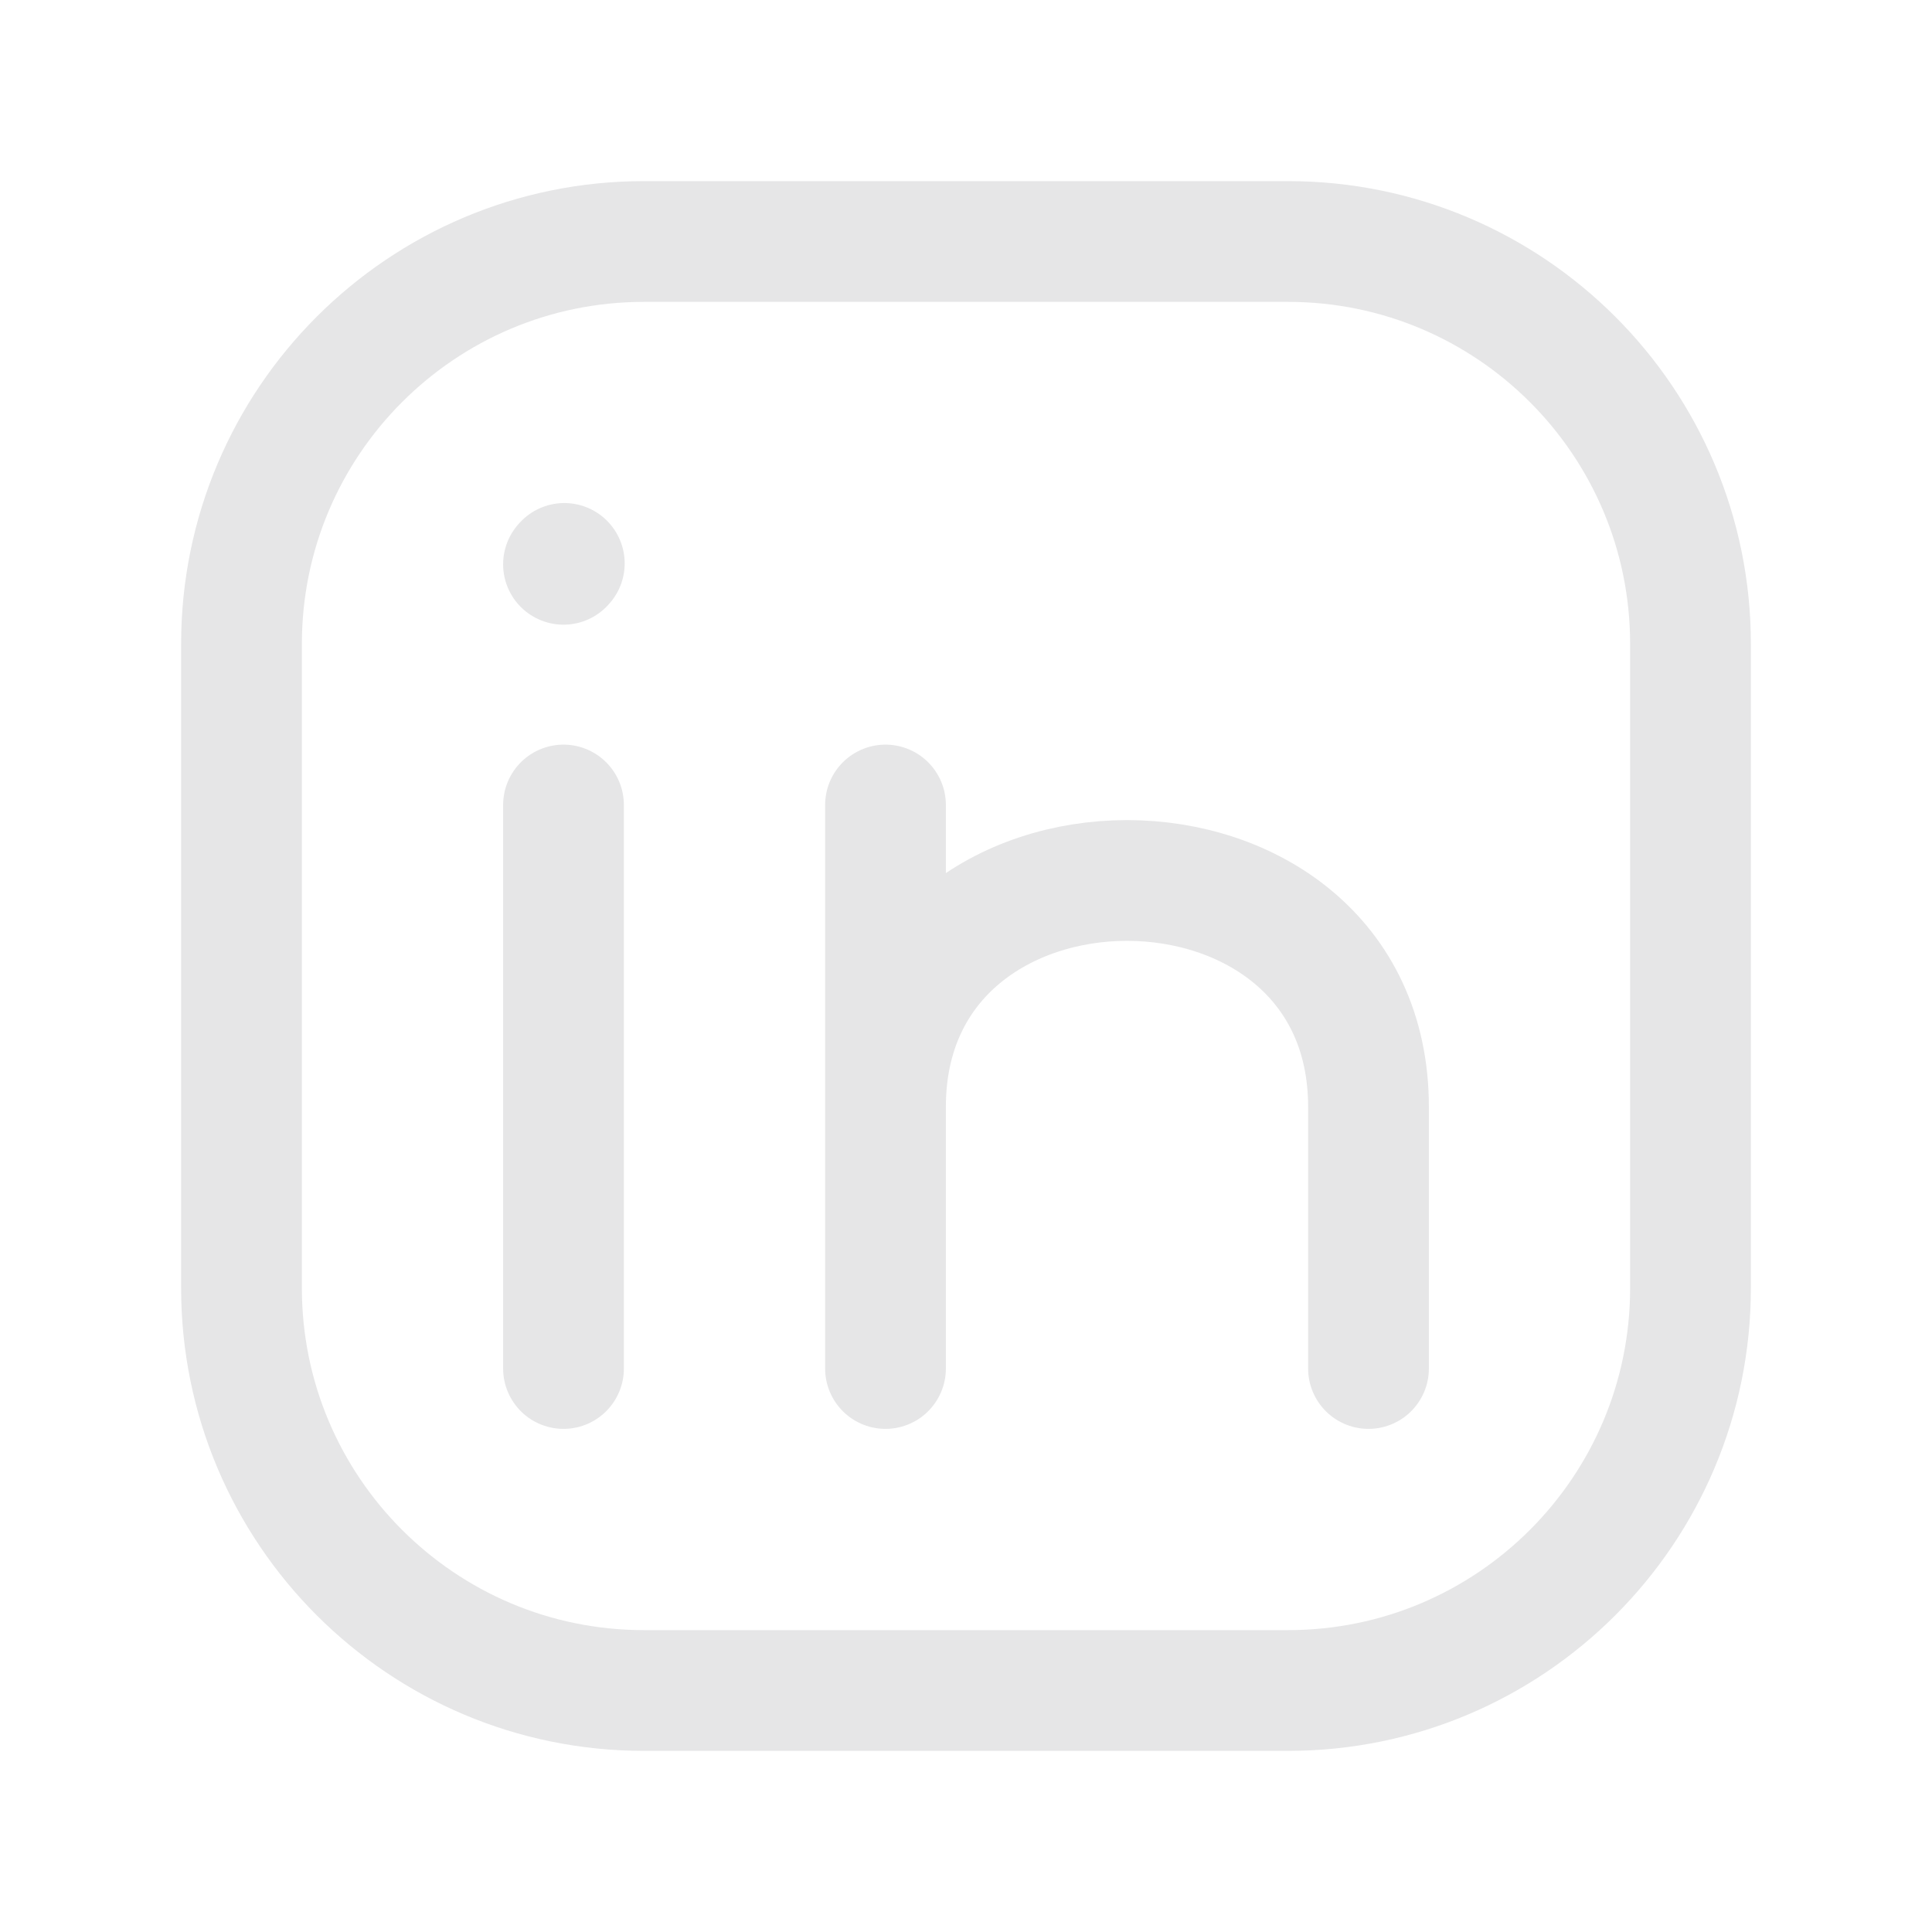
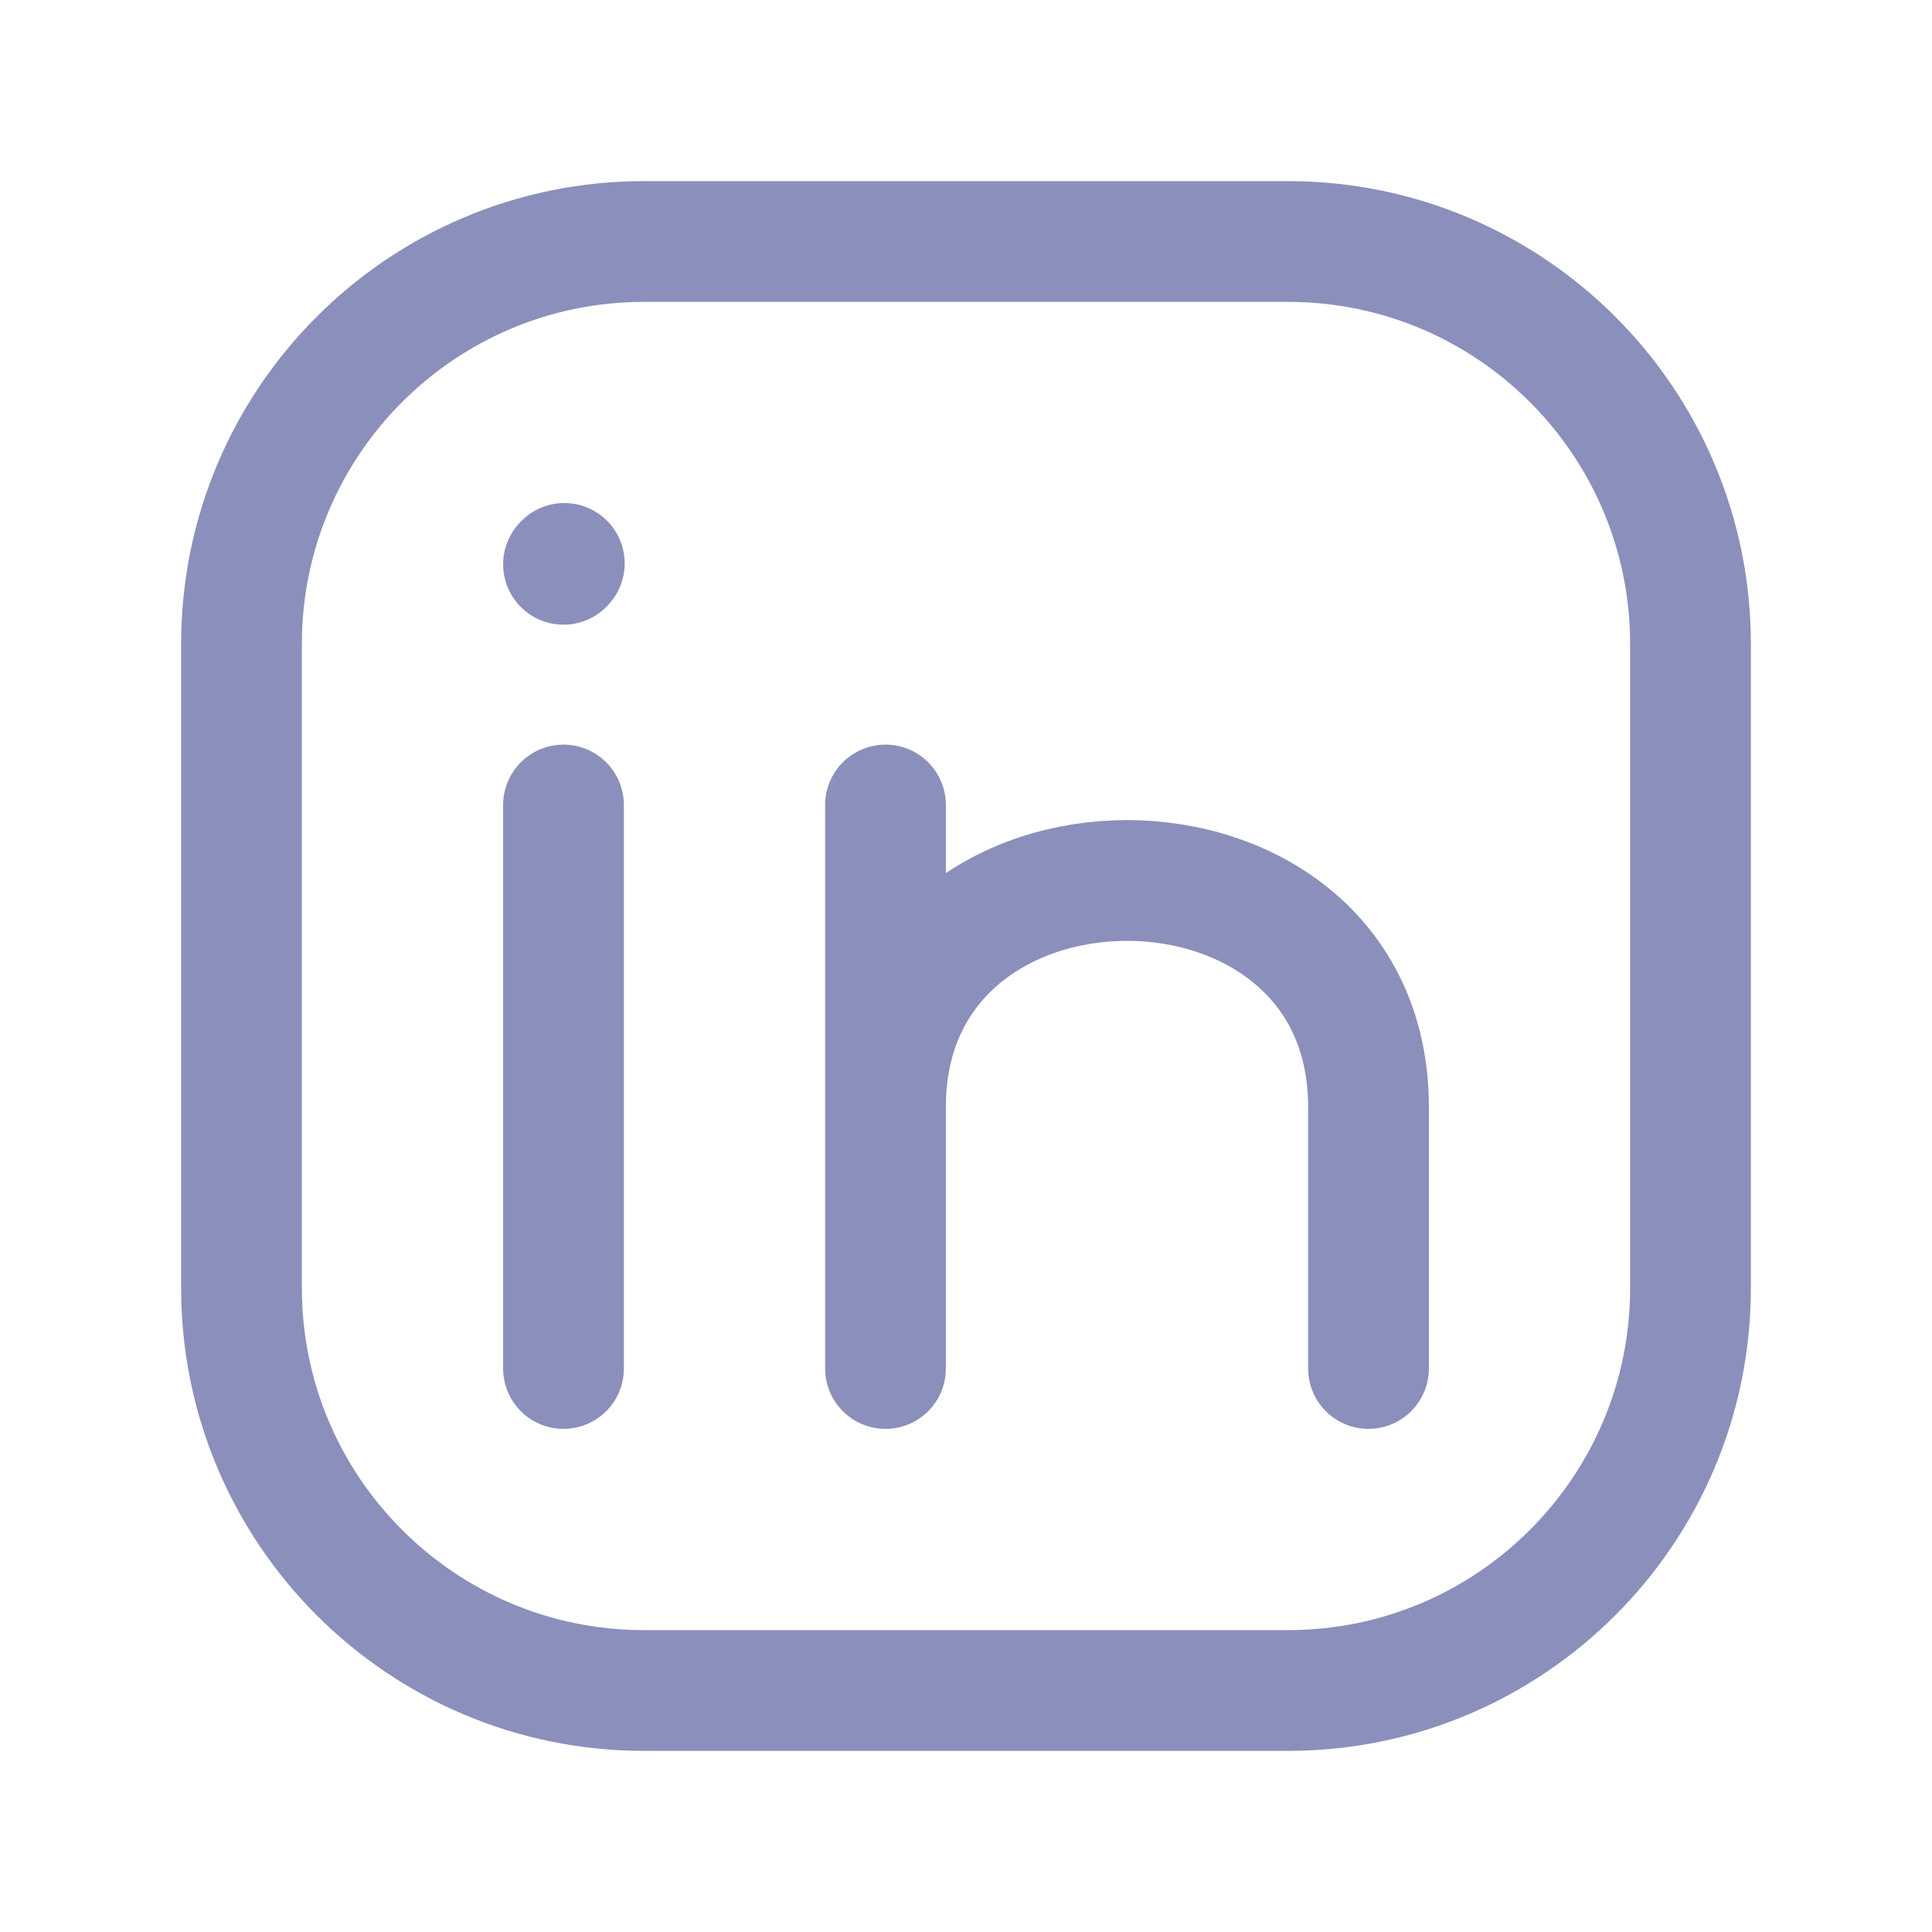
- <svg xmlns="http://www.w3.org/2000/svg" width="24px" height="24px" stroke-width="1.5" viewBox="0 0 24 24" fill="none" color="#e6e6e7">
-   <path d="M21 8V16C21 18.761 18.761 21 16 21H8C5.239 21 3 18.761 3 16V8C3 5.239 5.239 3 8 3H16C18.761 3 21 5.239 21 8Z" stroke="#e6e6e7" stroke-width="1.5" stroke-linecap="round" stroke-linejoin="round" />
-   <path d="M7 17V13.5V10" stroke="#e6e6e7" stroke-width="1.5" stroke-linecap="round" stroke-linejoin="round" />
-   <path d="M11 17V13.75M11 10V13.75M11 13.75C11 10 17 10 17 13.75V17" stroke="#e6e6e7" stroke-width="1.5" stroke-linecap="round" stroke-linejoin="round" />
-   <path d="M7 7.01L7.01 6.999" stroke="#e6e6e7" stroke-width="1.5" stroke-linecap="round" stroke-linejoin="round" />
+ <svg xmlns="http://www.w3.org/2000/svg" width="24px" height="24px" stroke-width="1.5" viewBox="0 0 24 24" fill="none" color="#8b8fbb">
+   <path d="M21 8V16C21 18.761 18.761 21 16 21H8C5.239 21 3 18.761 3 16V8C3 5.239 5.239 3 8 3H16C18.761 3 21 5.239 21 8Z" stroke="#8b8fbb" stroke-width="1.5" stroke-linecap="round" stroke-linejoin="round" />
+   <path d="M7 17V13.5V10" stroke="#8b8fbb" stroke-width="1.5" stroke-linecap="round" stroke-linejoin="round" />
+   <path d="M11 17V13.75M11 10V13.75M11 13.75C11 10 17 10 17 13.75V17" stroke="#8b8fbb" stroke-width="1.5" stroke-linecap="round" stroke-linejoin="round" />
+   <path d="M7 7.01L7.01 6.999" stroke="#8b8fbb" stroke-width="1.5" stroke-linecap="round" stroke-linejoin="round" />
</svg>
